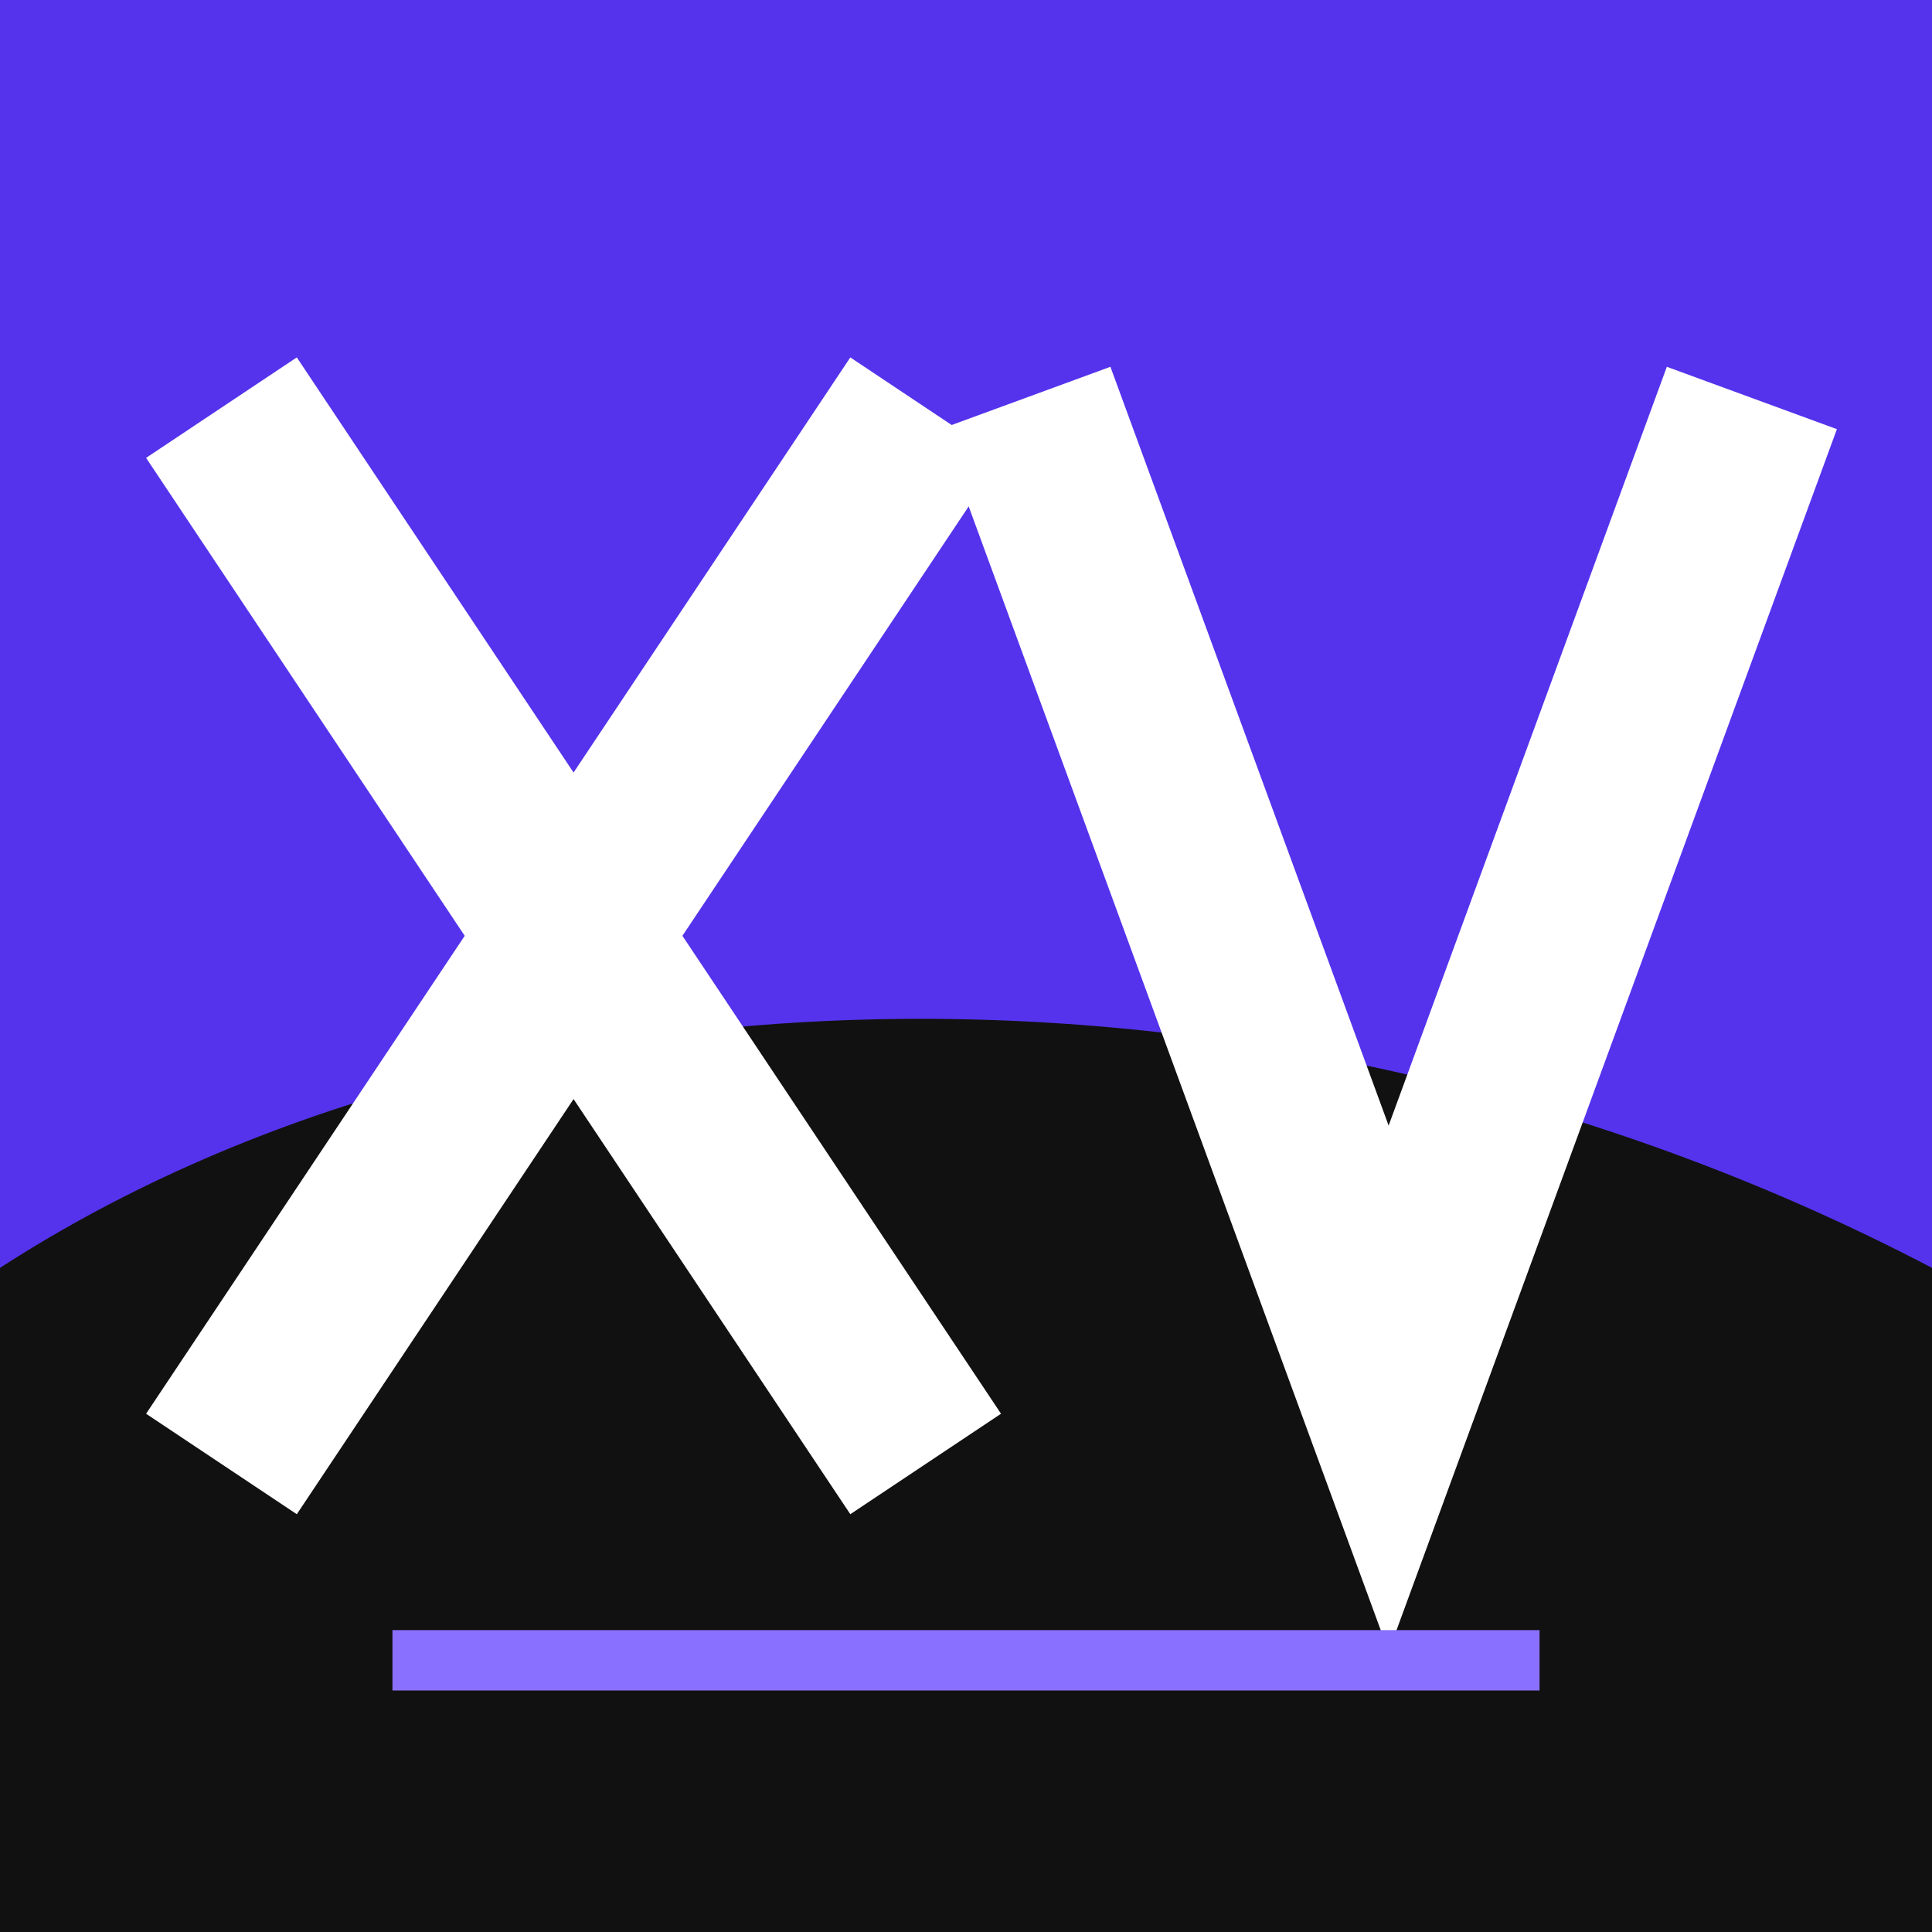
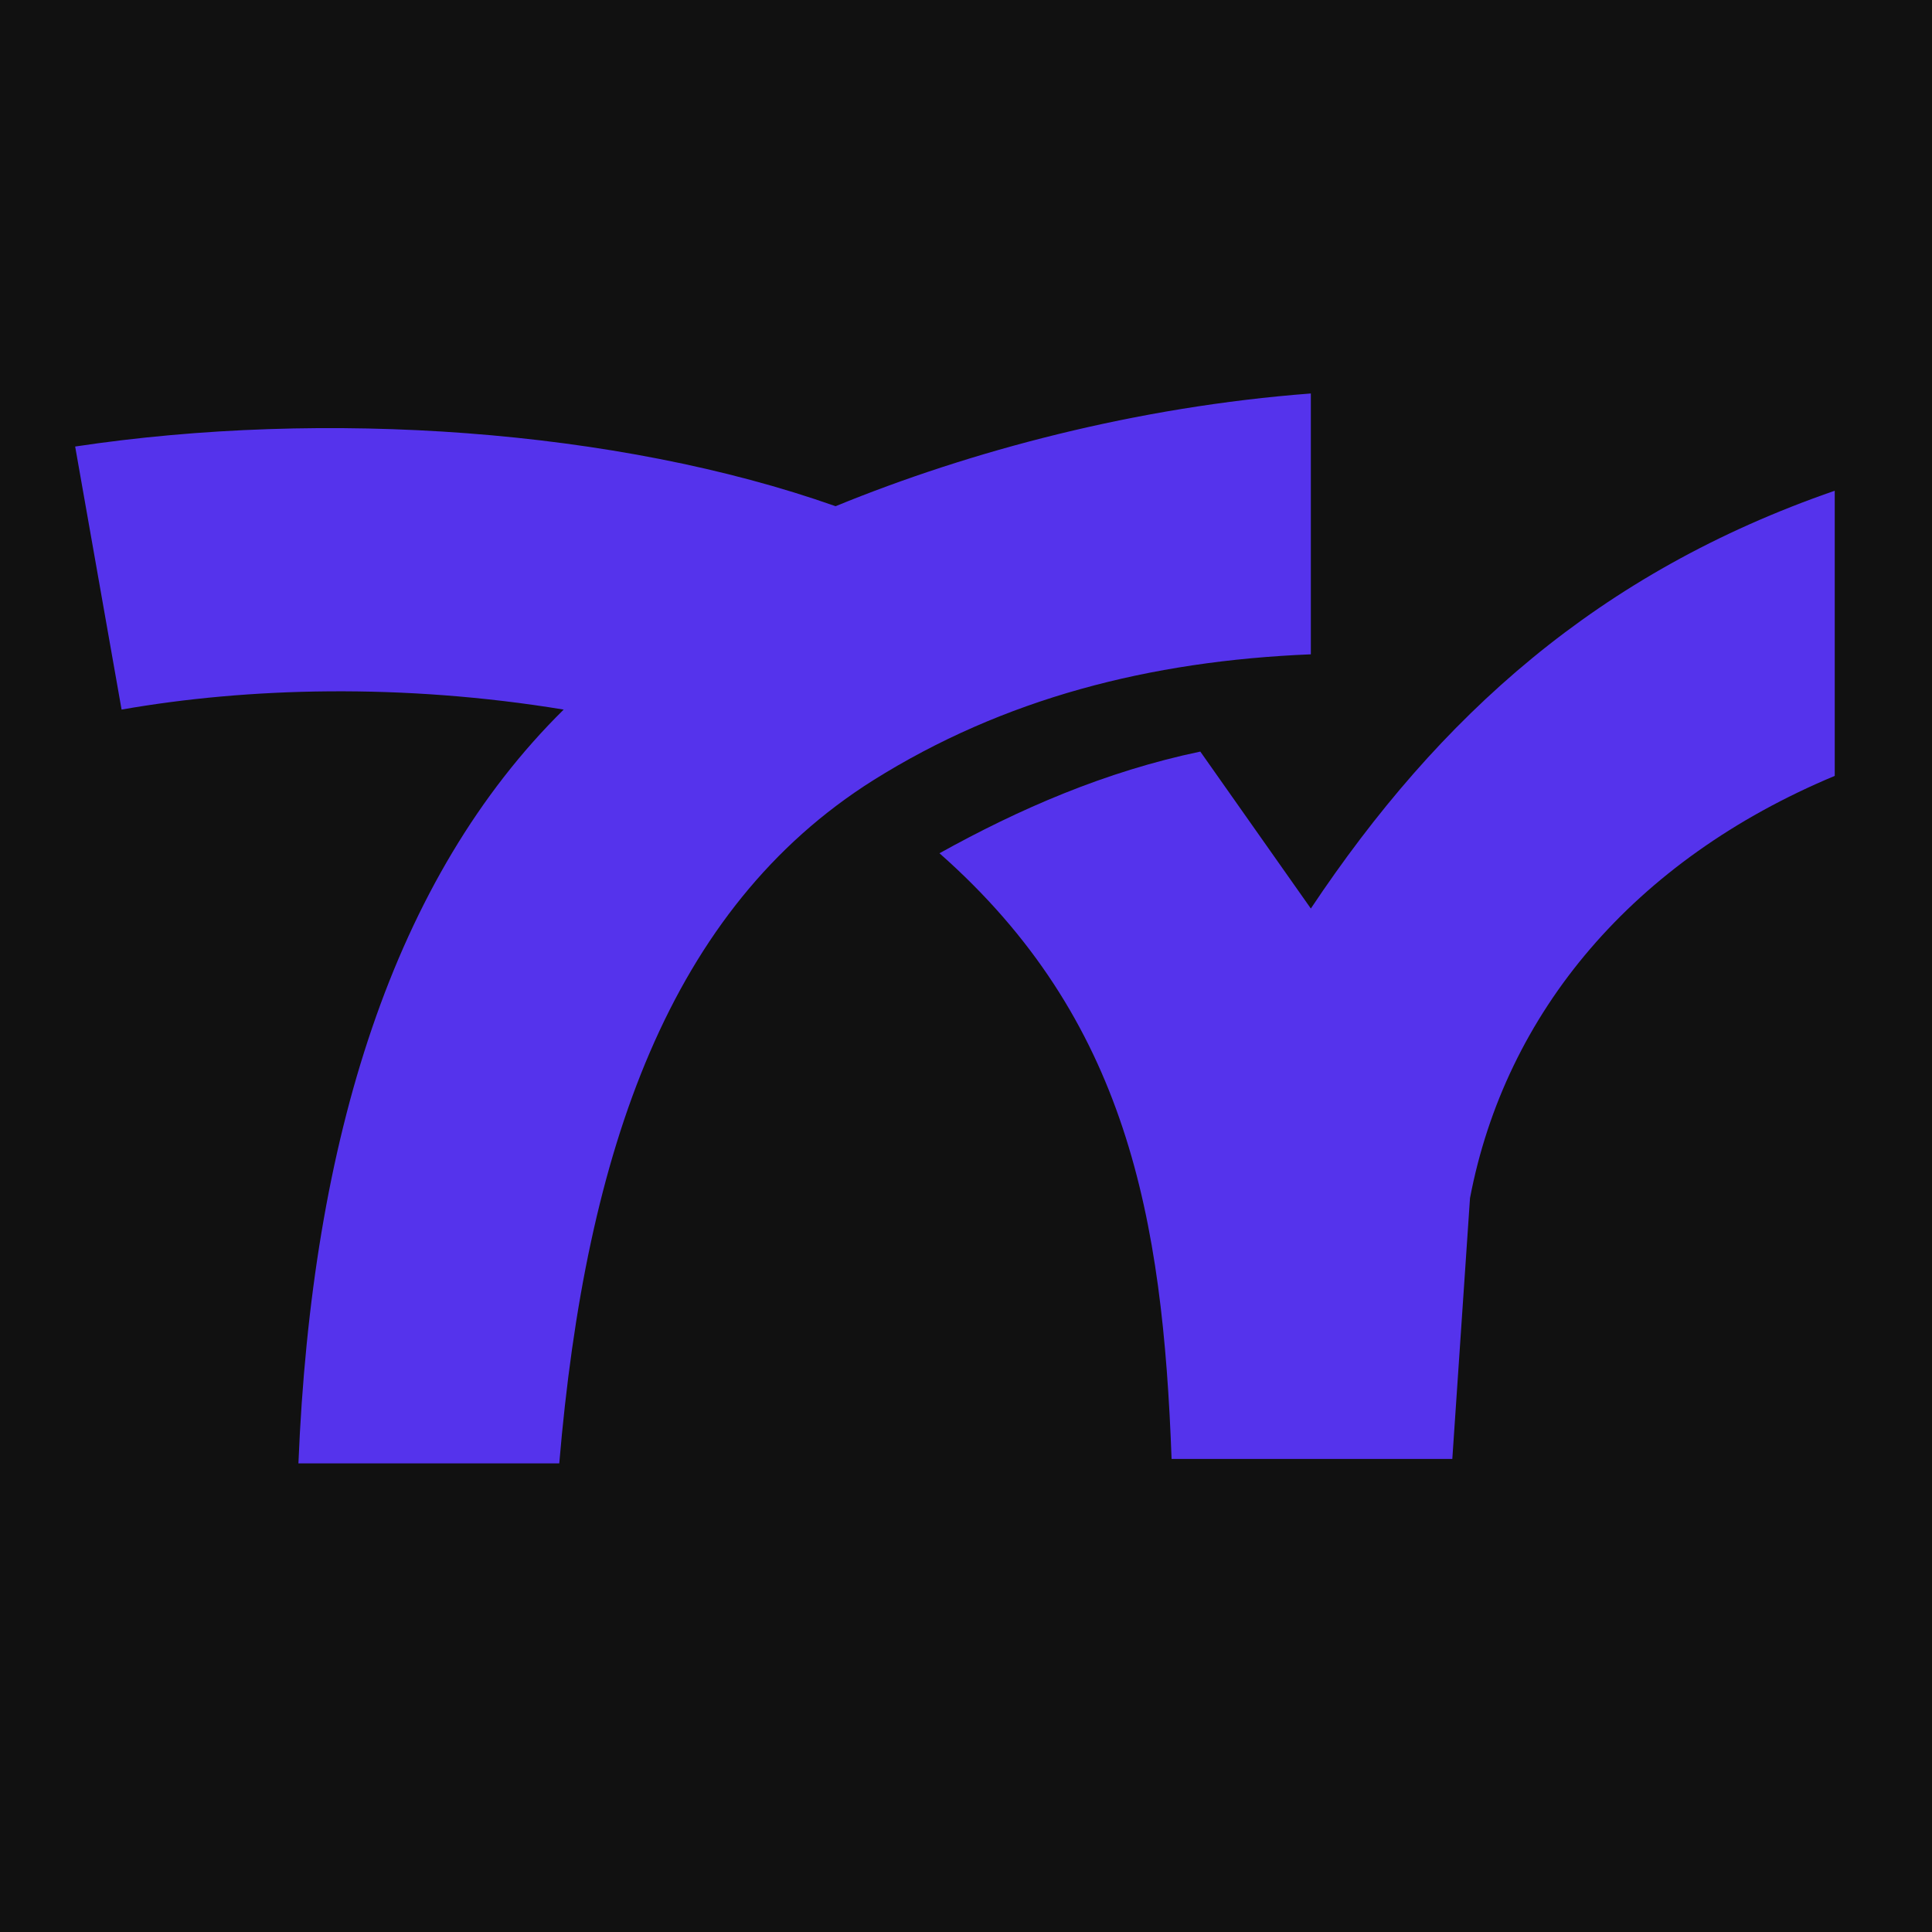
- <svg xmlns="http://www.w3.org/2000/svg" viewBox="0 0 64 64">
-   <rect width="64" height="64" fill="#5533EC" />
-   <path d="M0 42C17 31 43 31 64 42V64H0Z" fill="#111111" />
-   <g fill="none" stroke="#FFFFFF" stroke-width="6" stroke-linecap="square" stroke-linejoin="miter">
-     <path d="M9 16L29 46M29 16L9 46" />
-     <path d="M35 16L46 46L57 16" />
+ <svg xmlns="http://www.w3.org/2000/svg" viewBox="0 0 874 874" role="img" aria-labelledby="title">
+   <rect width="874" height="874" fill="#111111" />
+   <g transform="translate(-190 0)" fill="#5533EC">
+     <path d="M224 202 C337 185 469 194 568 229 C629 204 704 184 783 178 L783 296 C710 299 644 316 585 353 C493 411 455 520 443 662 L325 662 C331 515 368 397 445 321 C372 309 302 311 245 321 Z" />
+     <path d="M615 386 C651 366 690 349 733 340 L783 411 C841 324 913 259 1020 222 L1020 351 C929 389 871 458 855 542 L847 660 L720 660 C716 551 700 461 615 386 Z" />
  </g>
-   <path d="M13 55H51" stroke="#8A70FF" stroke-width="2" />
</svg>
